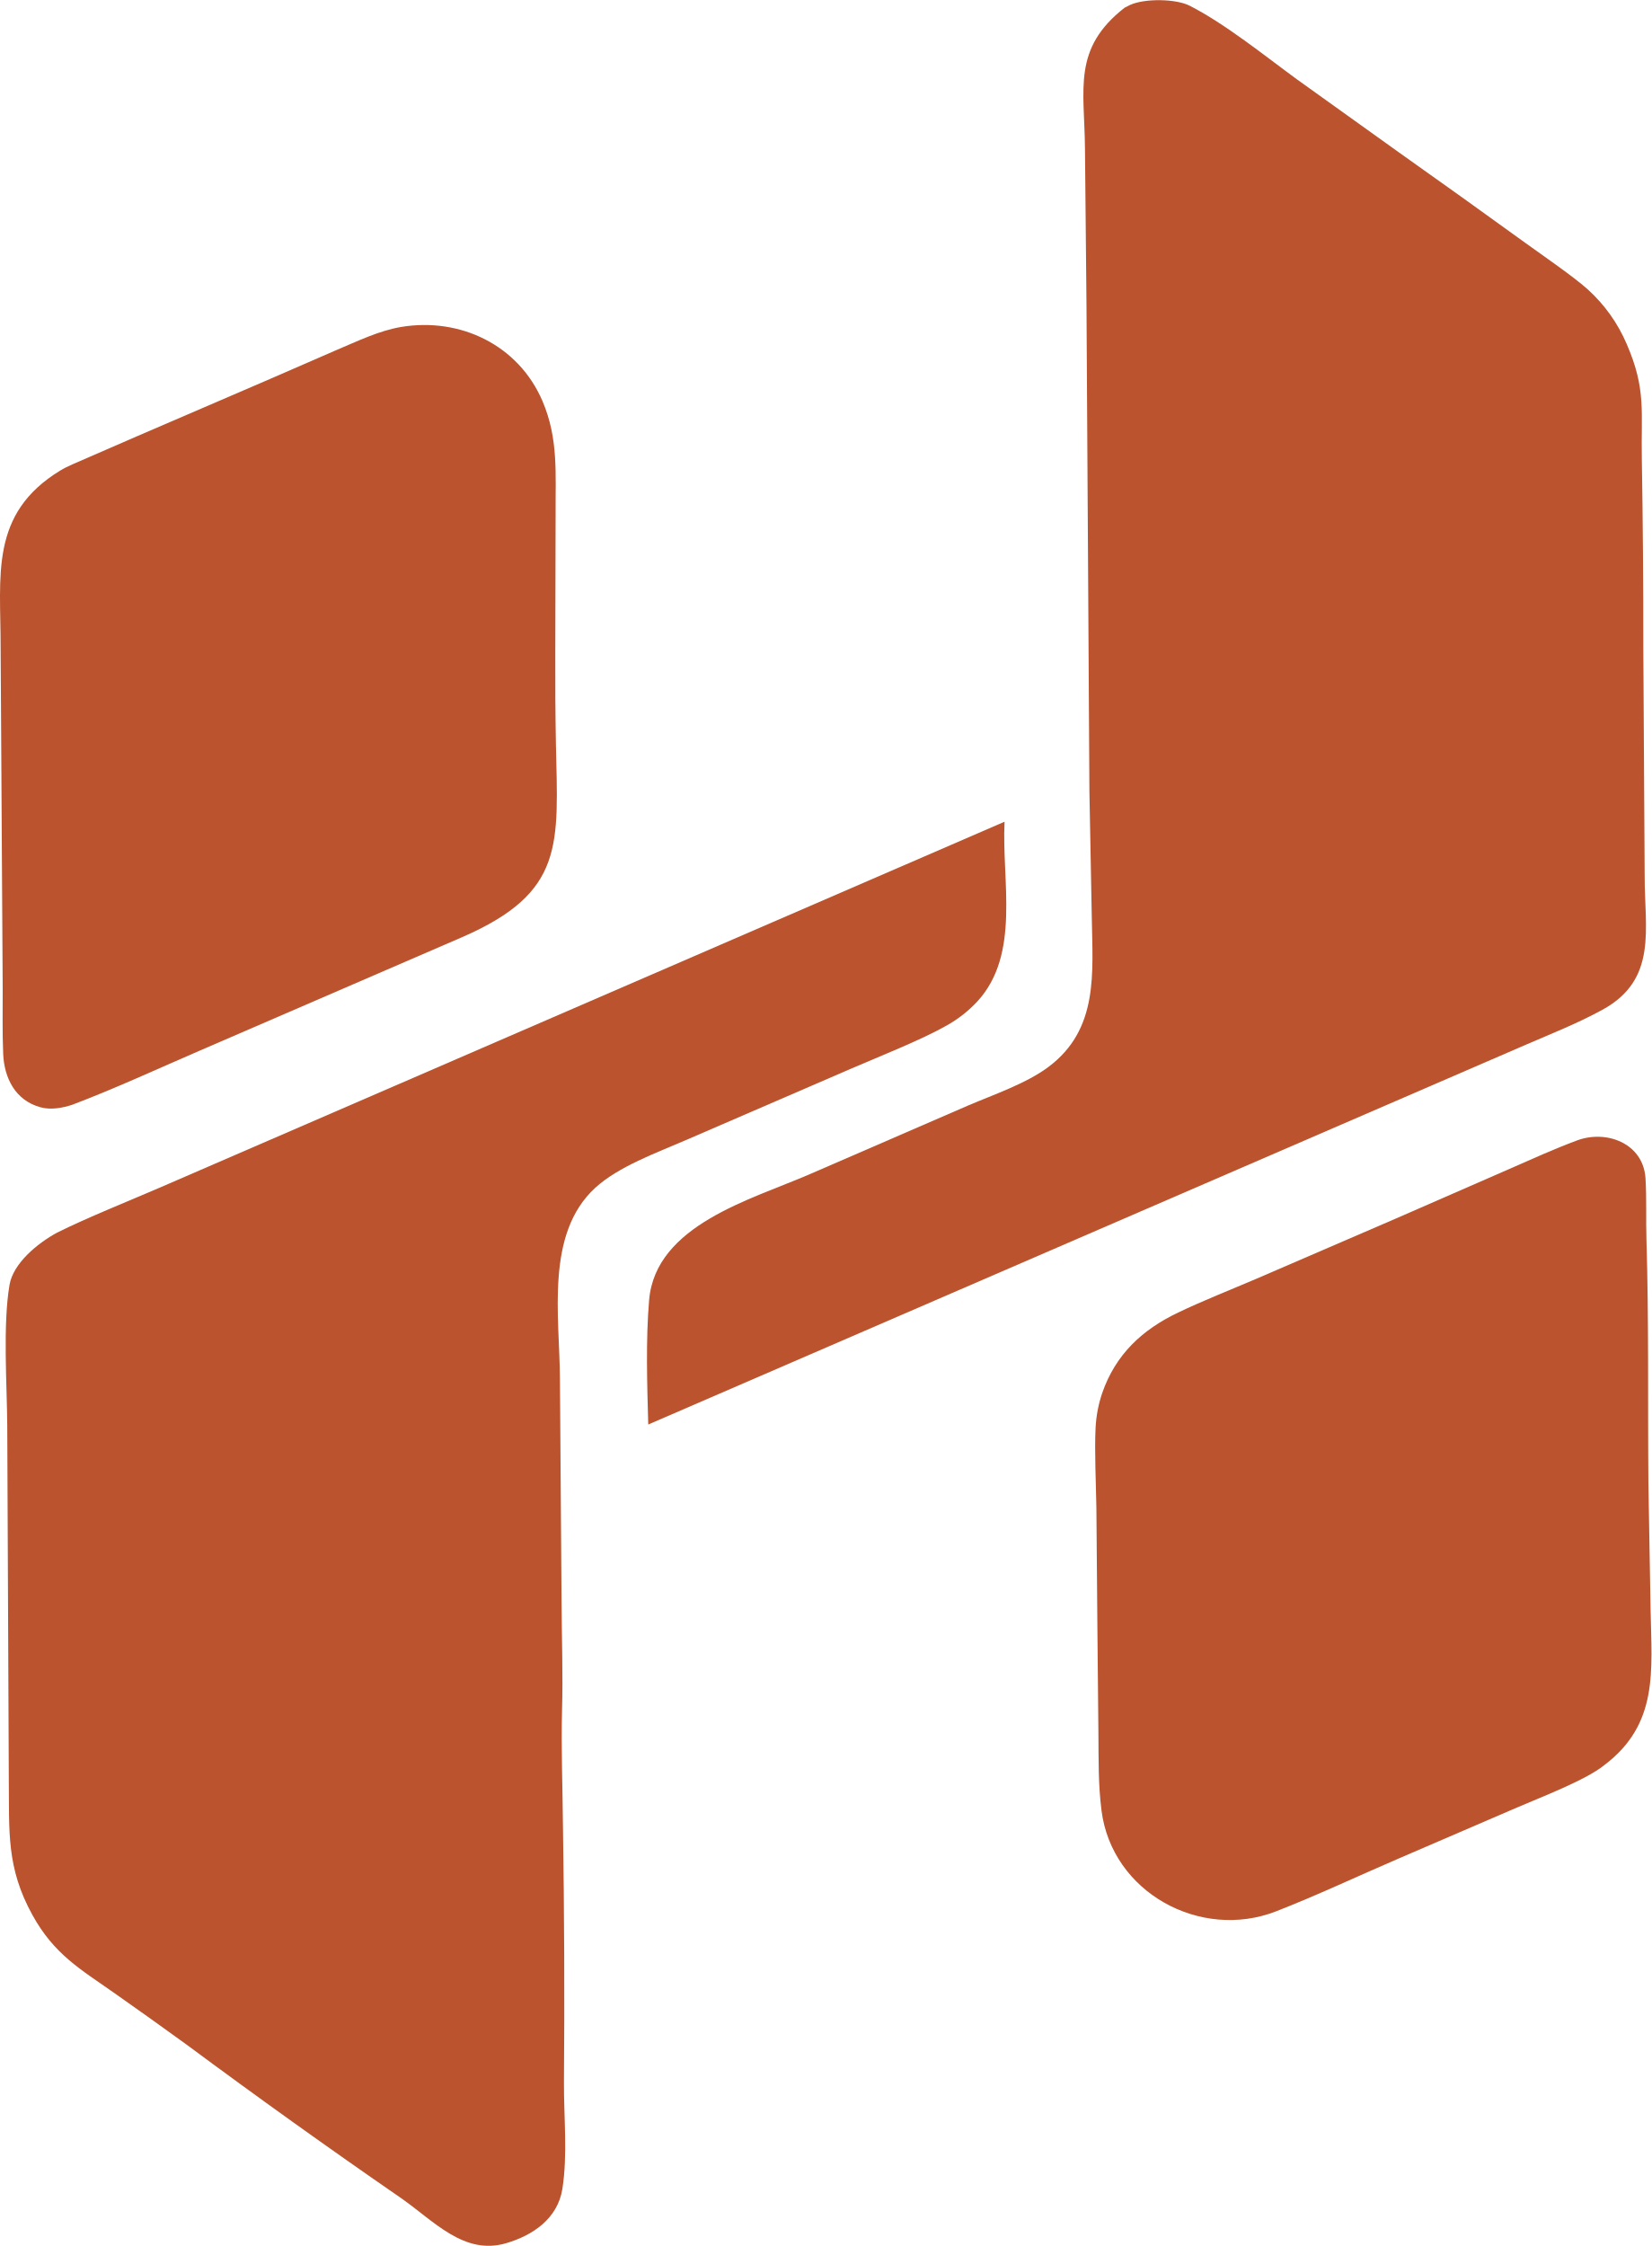
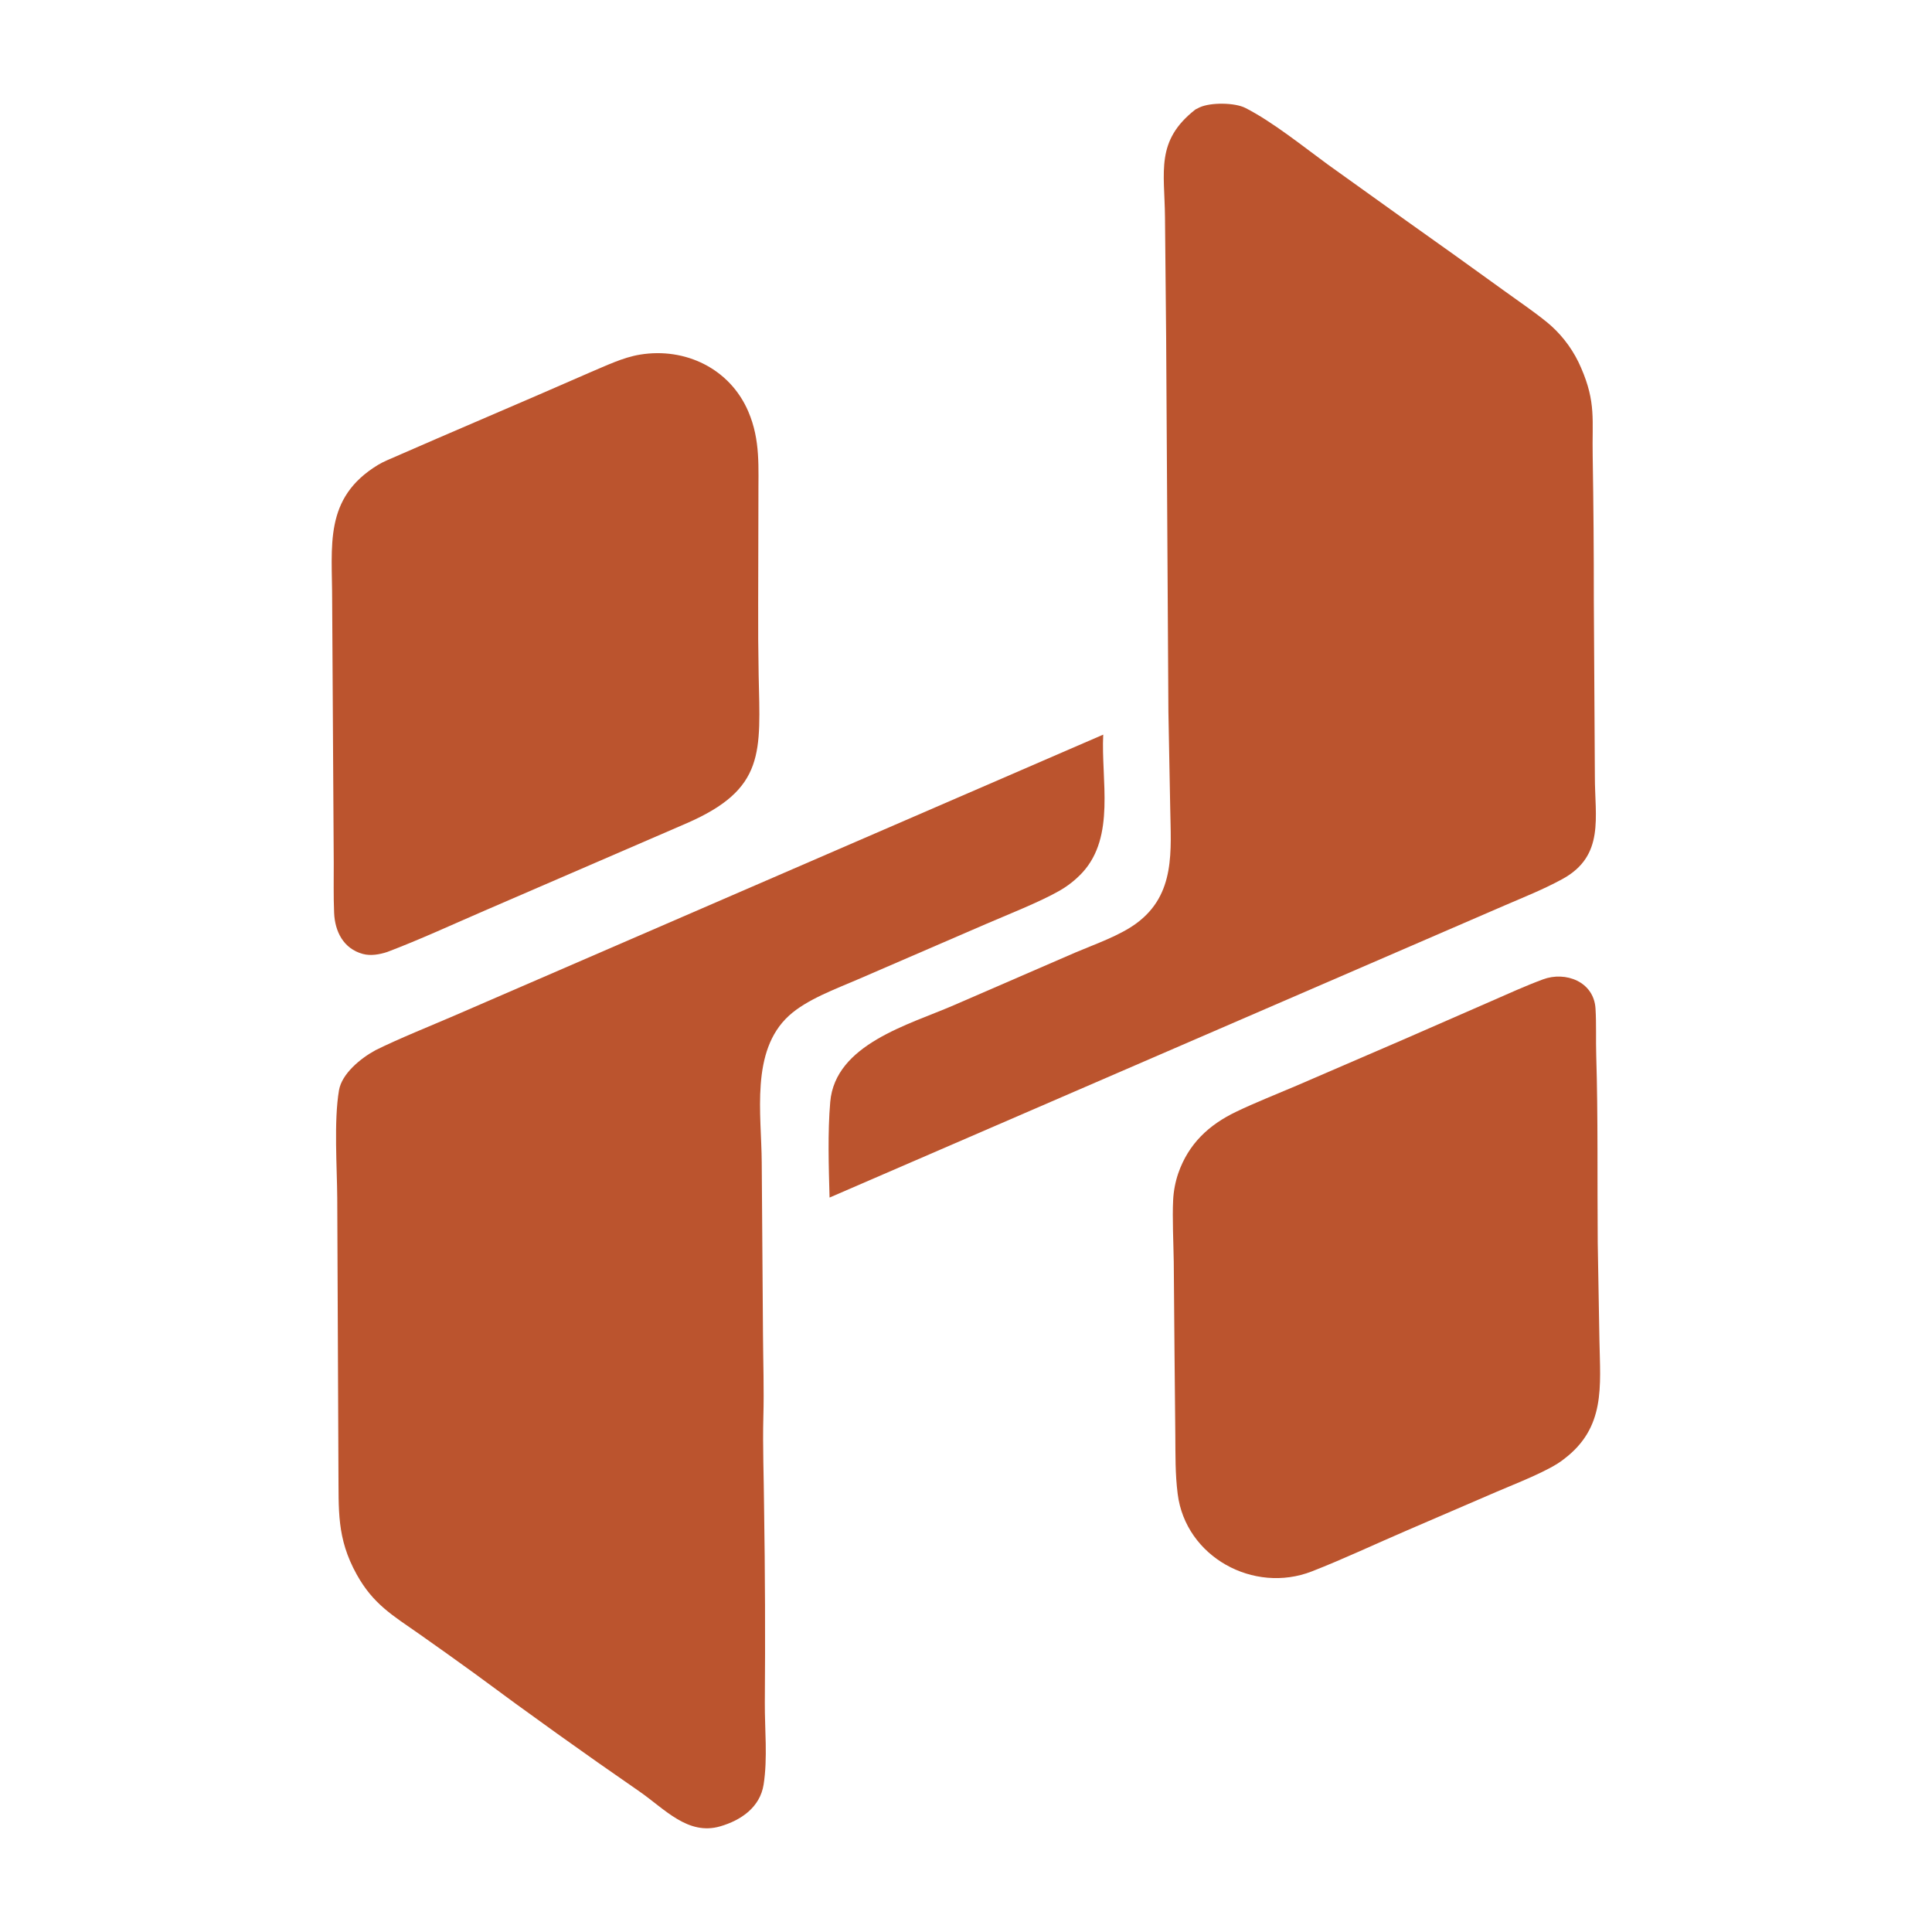
- <svg xmlns="http://www.w3.org/2000/svg" width="728.88" height="991" viewBox="0 0 728.88 991">
+ <svg xmlns="http://www.w3.org/2000/svg" width="1110" height="1110" viewBox="-190.56 -59.5 1110 1110">
  <defs>
    <clipPath id="clip-0">
      <path clip-rule="nonzero" d="M 285 0.082 L 727 0.082 L 727 629 L 285 629 Z M 285 0.082 " />
    </clipPath>
    <clipPath id="clip-1">
      <path clip-rule="nonzero" d="M 2 362 L 445 362 L 445 990.918 L 2 990.918 Z M 2 362 " />
    </clipPath>
    <clipPath id="clip-2">
      <path clip-rule="nonzero" d="M 483 501 L 728.762 501 L 728.762 848 L 483 848 Z M 483 501 " />
    </clipPath>
  </defs>
  <g clip-path="url(#clip-0)">
    <path fill-rule="nonzero" fill="rgb(73.334%, 32.941%, 18.039%)" fill-opacity="1" d="M 496.254 3.398 C 497.035 2.969 497.828 2.566 498.637 2.191 C 505.176 -0.789 518.918 -0.547 524.922 2.5 C 540.539 10.438 558.121 24.641 572.266 34.984 L 617.25 67.203 C 636.008 80.48 654.691 93.852 673.305 107.328 C 680.672 112.656 694.41 122.074 700.703 127.75 C 708.074 134.438 713.91 142.637 717.812 151.789 C 726.543 171.887 724.074 181.805 724.496 202.594 C 724.953 230.121 725.168 257.648 725.145 285.176 L 725.746 386.508 C 725.672 409.895 731.625 432.184 707.031 445.582 C 696.207 451.48 685.273 455.812 673.984 460.676 L 286.051 628.539 C 285.559 610.867 284.934 591.113 286.438 573.609 C 289.293 540.449 331.562 529.277 357.383 518.062 L 427.406 487.695 C 438.645 482.91 452.84 478.059 462.531 470.848 C 484.949 454.168 482.145 429.223 481.77 404.691 L 480.727 349.316 L 479.43 134.238 L 478.766 65.406 C 478.52 38.938 473.176 21.449 496.254 3.398 Z M 496.254 3.398 " />
  </g>
  <g clip-path="url(#clip-1)">
    <path fill-rule="nonzero" fill="rgb(73.334%, 32.941%, 18.039%)" fill-opacity="1" d="M 25.188 543.871 C 38.355 537.305 56.895 529.895 70.824 523.875 L 443.277 362.566 C 441.977 388.762 450.426 420.98 431.312 441.824 C 427.387 446.047 422.828 449.633 417.801 452.449 C 406.969 458.652 387.785 466.25 375.902 471.375 L 302.559 503.09 C 289.734 508.656 272.941 514.684 262.684 524.082 C 240.504 544.402 246.941 580.789 247.082 608.359 L 247.801 707.262 C 247.895 722.734 248.457 739.027 248.016 754.406 C 247.574 771.691 248.289 789.035 248.426 806.367 C 249.008 843.793 249.152 881.227 248.859 918.652 C 248.766 934.234 250.547 950.379 248.168 965.762 C 246.09 978.918 235.129 986.332 223.254 989.793 C 204.641 995.215 191.352 979.832 176.836 969.77 C 144.988 947.793 113.52 925.273 82.441 902.223 C 71.875 894.559 61.254 886.977 50.574 879.473 C 35.223 868.719 23.895 862.27 14.348 845.031 C 2.711 824.012 4.125 808.012 3.883 785.172 L 3.199 628.898 C 3.078 611.035 1.207 584.59 4.195 566.941 C 5.812 557.371 16.598 548.527 25.188 543.871 Z M 25.188 543.871 " />
  </g>
  <path fill-rule="nonzero" fill="rgb(73.334%, 32.941%, 18.039%)" fill-opacity="1" d="M 26.602 207.605 C 28.191 206.637 30.148 205.672 31.863 204.922 C 70.613 187.938 109.629 171.5 148.367 154.492 C 157.602 150.629 167.23 145.867 177.148 144.238 C 203.164 139.965 228.781 152.281 239.344 176.879 C 246.512 193.566 245.062 209.266 245.176 226.781 L 245.039 287.082 C 244.973 300.812 245.062 314.539 245.309 328.27 C 246.227 372.766 249.367 393.688 203.977 413.484 L 88.145 463.57 C 69.59 471.582 50.777 480.305 31.875 487.457 C 27.477 488.895 22.418 489.801 17.891 488.57 C 6.715 485.531 1.844 475.613 1.402 464.953 C 0.992 455.086 1.223 445.855 1.188 436.18 L 0.277 285.805 C 0.328 254.008 -4.773 226.723 26.602 207.605 Z M 26.602 207.605 " />
  <g clip-path="url(#clip-2)">
    <path fill-rule="nonzero" fill="rgb(73.334%, 32.941%, 18.039%)" fill-opacity="1" d="M 519.891 579.129 C 530.25 574.137 543.801 568.766 554.488 564.191 L 615.684 537.773 L 665.906 515.832 C 675.91 511.465 685.469 507.07 695.941 503.18 C 708.875 498.375 725.176 504.438 726.117 519.969 C 726.66 528.918 726.25 537.867 726.527 546.84 C 727.617 582.656 727.078 618.719 727.391 654.539 L 728.367 710.578 C 728.848 737.039 731.992 760.684 707.918 778.832 C 699.91 785.398 679.508 793.152 669.324 797.566 L 617.605 819.852 C 599.508 827.625 581.16 836.297 563.133 843.324 C 529.742 856.348 490.633 835.043 486.059 798.824 C 484.59 787.219 484.809 776.578 484.699 765.047 L 484.246 718.262 L 483.805 665.484 C 483.637 654.77 482.926 640.215 483.449 629.984 C 483.711 624.758 484.695 619.594 486.375 614.637 C 492.281 597.637 503.957 586.719 519.891 579.129 Z M 519.891 579.129 " />
  </g>
</svg>
